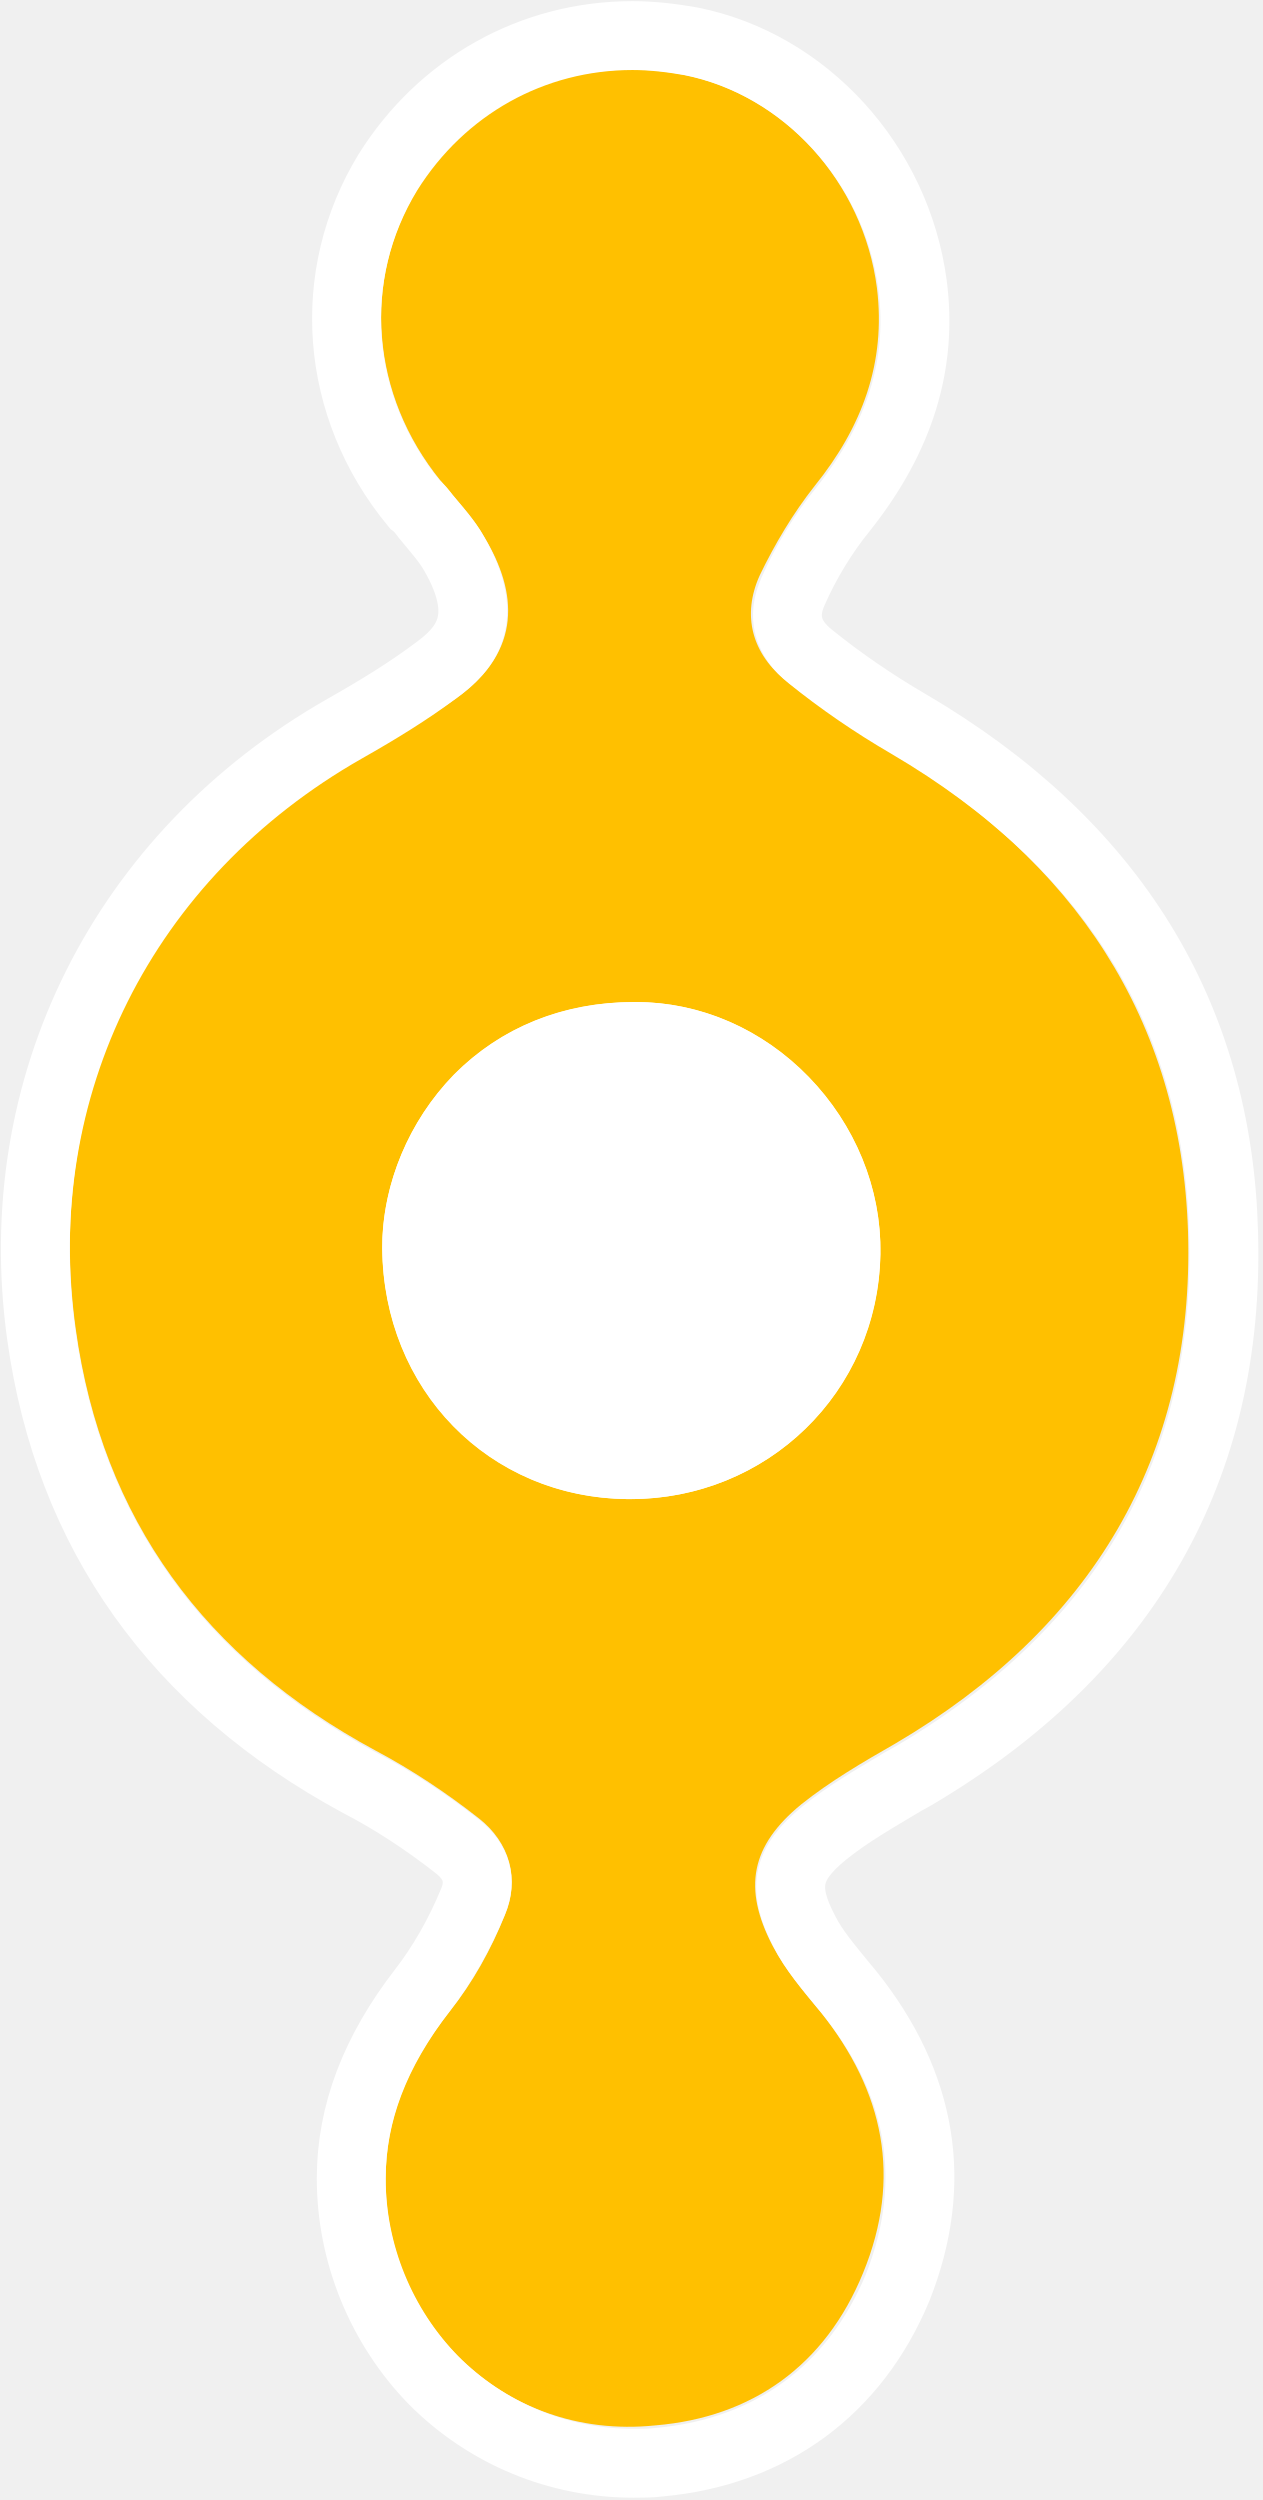
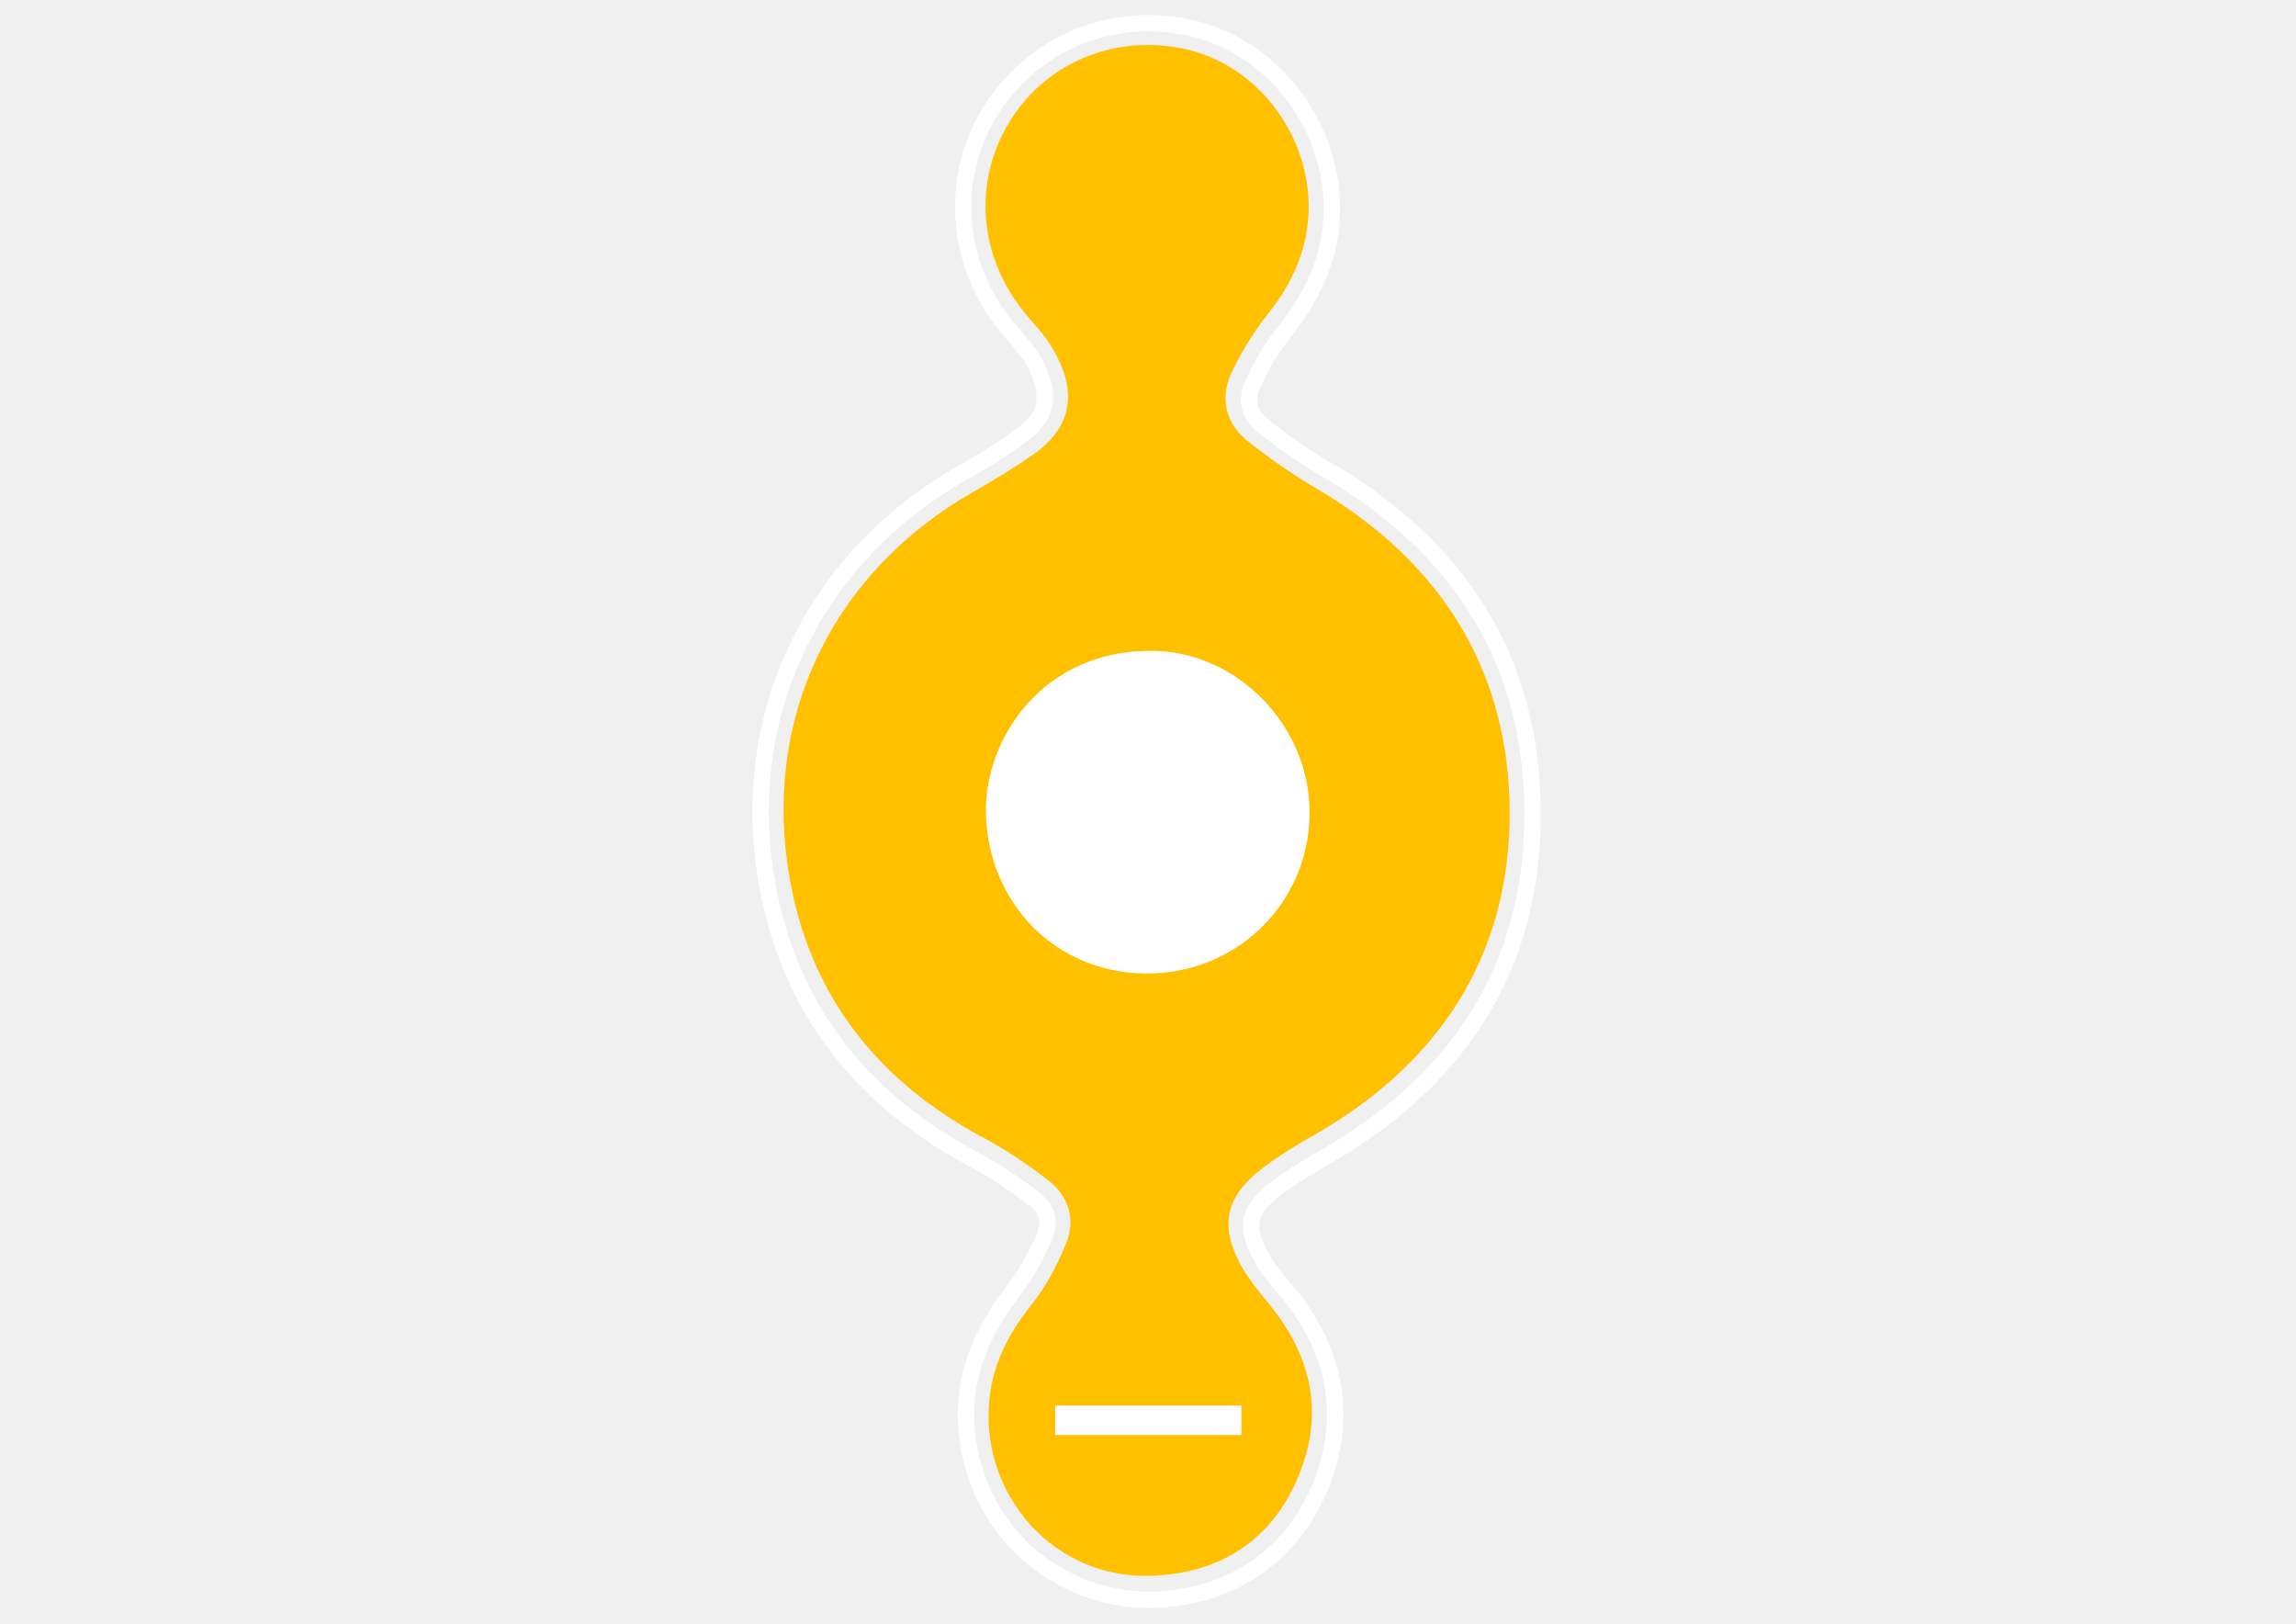
- <svg xmlns="http://www.w3.org/2000/svg" version="1.1" x="0px" y="0px" viewBox="0 0 110 217.8" enable-background="new 0 0 110 217.8" xml:space="preserve">
-   <g id="Layer_1">
- </g>
-   <g id="View_Btns">
- </g>
-   <g id="Get_Started_Btn" display="none">
- </g>
-   <g id="Layer_4" display="none">
- </g>
-   <g id="Nav_Content" display="none">
- </g>
-   <g id="Start_Again_Btn" display="none">
- </g>
-   <g id="Funding_Logos" display="none">
- </g>
-   <g id="Action_Btn" display="none">
- </g>
-   <g id="Reset_View" display="none">
- </g>
+ <svg xmlns="http://www.w3.org/2000/svg" version="1.1" id="Layer_1" x="0px" y="0px" viewBox="0 0 841.9 595.3" enable-background="new 0 0 841.9 595.3" xml:space="preserve">
  <g id="Age_Area">
-     <circle fill="#FFFFFF" cx="54.7" cy="109.5" r="24.6" />
+     <circle fill="#FFFFFF" cx="420.1" cy="299.3" r="67.2" />
    <g>
      <g>
-         <path fill="#FFC000" d="M33.6,189.8c0-5.6,2.2-10.3,5.6-14.6c2-2.5,3.6-5.4,4.8-8.4c1.3-3.1,0.4-6.3-2.3-8.4     c-2.8-2.2-5.8-4.2-9-5.9c-14.8-8-23.8-20.1-26.1-36.7c-2.9-20.7,6.7-39.4,24.9-49.8c2.8-1.6,5.6-3.3,8.3-5.2     c5.7-4.1,5.3-9.2,2.4-14c-1-1.8-2.5-3.3-3.8-4.9c-6.1-7.5-6.9-17.5-2-25.5c4.8-7.9,13.9-11.7,23.1-9.9     c8.7,1.7,15.7,9.3,16.9,18.6c0.8,6.5-1.3,12.1-5.4,17.2c-1.9,2.4-3.5,5.1-4.8,7.8c-1.6,3.5-0.7,6.9,2.4,9.3     c2.8,2.2,5.8,4.3,8.9,6.1c16,9.4,25.4,23.2,26,41.8c0.6,19.7-8.5,34.6-25.5,44.6c-2.8,1.6-5.7,3.3-8.2,5.3     c-4.4,3.6-5.1,7.3-2.5,12.3c1.1,2.1,2.7,4,4.2,5.8c5.5,6.9,7.1,14.4,3.7,22.7c-3.3,8.1-9.7,12.6-18.1,13.3     C43.5,212.7,33.5,201.8,33.6,189.8z M54.7,130.6c12.1,0.1,21.8-9.3,22-21.3c0.2-11.7-9.6-22.1-21.5-22     c-14.5,0.1-22,11.9-21.9,21.5C33.4,121,42.5,130.5,54.7,130.6z" />
+         <path fill="#FFC000" d="M362.5,518.8c0-15.3,6-28.2,15.3-39.9c5.5-6.8,9.8-14.8,13.1-23c3.6-8.5,1.1-17.2-6.3-23     c-7.7-6-15.9-11.5-24.6-16.1c-40.5-21.9-65-54.9-71.3-100.3c-7.9-56.6,18.3-107.7,68.1-136.1c7.7-4.4,15.3-9,22.7-14.2     C395,155,393.9,141,386,127.9c-2.7-4.9-6.8-9-10.4-13.4c-16.7-20.5-18.9-47.8-5.5-69.7c13.1-21.6,38-32,63.1-27.1     c23.8,4.6,42.9,25.4,46.2,50.8c2.2,17.8-3.6,33.1-14.8,47c-5.2,6.6-9.6,13.9-13.1,21.3c-4.4,9.6-1.9,18.9,6.6,25.4     c7.7,6,15.9,11.8,24.3,16.7c43.7,25.7,69.4,63.4,71.1,114.2c1.6,53.8-23.2,94.6-69.7,121.9c-7.7,4.4-15.6,9-22.4,14.5     c-12,9.8-13.9,20-6.8,33.6c3,5.7,7.4,10.9,11.5,15.9c15,18.9,19.4,39.4,10.1,62c-9,22.1-26.5,34.4-49.5,36.4     C389.5,581.3,362.2,551.5,362.5,518.8z M420.1,356.9c33.1,0.3,59.6-25.4,60.1-58.2c0.5-32-26.2-60.4-58.8-60.1     c-39.6,0.3-60.1,32.5-59.9,58.8C361.9,330.7,386.8,356.7,420.1,356.9z" />
      </g>
      <g>
-         <path fill="none" stroke="#FFFFFF" stroke-width="6" stroke-miterlimit="10" d="M55.2,214.6c-6.6,0-12.8-2.6-17.4-7.2     c-4.6-4.7-7.2-11.1-7.2-17.6c0-5.7,2.1-11.1,6.2-16.4c1.7-2.2,3.2-4.8,4.4-7.7c0.8-1.9,0.3-3.5-1.3-4.8c-2.8-2.2-5.7-4.1-8.6-5.6     c-15.9-8.6-25.3-21.7-27.7-39c-3-21.6,7.1-41.8,26.4-52.8c3-1.7,5.6-3.3,8-5.1c2.6-1.9,4.8-4.5,1.6-10.1     c-0.6-1.1-1.6-2.2-2.5-3.3c-0.3-0.4-0.6-0.8-1-1.1c-7-8.5-7.8-19.9-2.3-28.9C38.5,7.5,46.4,3.1,55.1,3.1c1.7,0,3.4,0.2,5.1,0.5     c10,2,17.9,10.7,19.3,21.2c0.9,6.9-1.1,13.3-6,19.5c-1.8,2.2-3.3,4.7-4.4,7.2c-1,2.2-0.5,4.1,1.5,5.7c2.6,2.1,5.5,4.1,8.6,5.9     c17.7,10.4,26.9,25.3,27.4,44.3c0.6,20.5-8.5,36.4-27,47.3l-0.9,0.5c-2.5,1.5-4.8,2.8-6.9,4.5c-3.3,2.7-3.7,4.8-1.7,8.6     c0.8,1.6,2.1,3.1,3.4,4.7l0.5,0.6c6.4,8,7.8,16.6,4.2,25.7c-3.7,8.9-11,14.3-20.7,15.2C56.7,214.6,55.9,214.6,55.2,214.6z      M55.2,90.3c-5.4,0-10,1.9-13.5,5.4c-3.4,3.5-5.4,8.3-5.4,13c0.1,10.7,8,18.8,18.4,18.9l0.2,0c10.4,0,18.6-8.1,18.8-18.4     c0.1-4.9-1.9-9.7-5.4-13.3c-3.5-3.6-8.1-5.6-12.9-5.6H55.2z" />
+         <path fill="none" stroke="#FFFFFF" stroke-width="6" stroke-miterlimit="10" d="M421.5,586.5c-18,0-35-7.1-47.6-19.7     c-12.6-12.8-19.7-30.3-19.7-48.1c0-15.6,5.7-30.3,16.9-44.8c4.6-6,8.7-13.1,12-21c2.2-5.2,0.8-9.6-3.6-13.1     c-7.7-6-15.6-11.2-23.5-15.3c-43.5-23.5-69.1-59.3-75.7-106.6c-8.2-59,19.4-114.2,72.2-144.3c8.2-4.6,15.3-9,21.9-13.9     c7.1-5.2,13.1-12.3,4.4-27.6c-1.6-3-4.4-6-6.8-9c-0.8-1.1-1.6-2.2-2.7-3C350.2,96.8,348,65.6,363,41     c12.8-20.5,34.4-32.5,58.2-32.5c4.6,0,9.3,0.5,13.9,1.4c27.3,5.5,48.9,29.2,52.7,57.9c2.5,18.9-3,36.4-16.4,53.3     c-4.9,6-9,12.8-12,19.7c-2.7,6-1.4,11.2,4.1,15.6c7.1,5.7,15,11.2,23.5,16.1c48.4,28.4,73.5,69.1,74.9,121.1     c1.6,56-23.2,99.5-73.8,129.3l-2.5,1.4c-6.8,4.1-13.1,7.7-18.9,12.3c-9,7.4-10.1,13.1-4.6,23.5c2.2,4.4,5.7,8.5,9.3,12.8l1.4,1.6     c17.5,21.9,21.3,45.4,11.5,70.2c-10.1,24.3-30.1,39.1-56.6,41.5C425.6,586.5,423.4,586.5,421.5,586.5z M421.5,246.8     c-14.8,0-27.3,5.2-36.9,14.8c-9.3,9.6-14.8,22.7-14.8,35.5c0.3,29.2,21.9,51.4,50.3,51.7h0.5c28.4,0,50.8-22.1,51.4-50.3     c0.3-13.4-5.2-26.5-14.8-36.4c-9.6-9.8-22.1-15.3-35.3-15.3H421.5z" />
      </g>
    </g>
  </g>
+   <g id="Age_Area_1_">
+     <ellipse fill="#FFC000" cx="420.9" cy="520.7" rx="47.5" ry="47.7" />
+     <rect x="386.9" y="515.3" fill="#FFFFFF" width="68.3" height="10.8" />
+   </g>
</svg>
